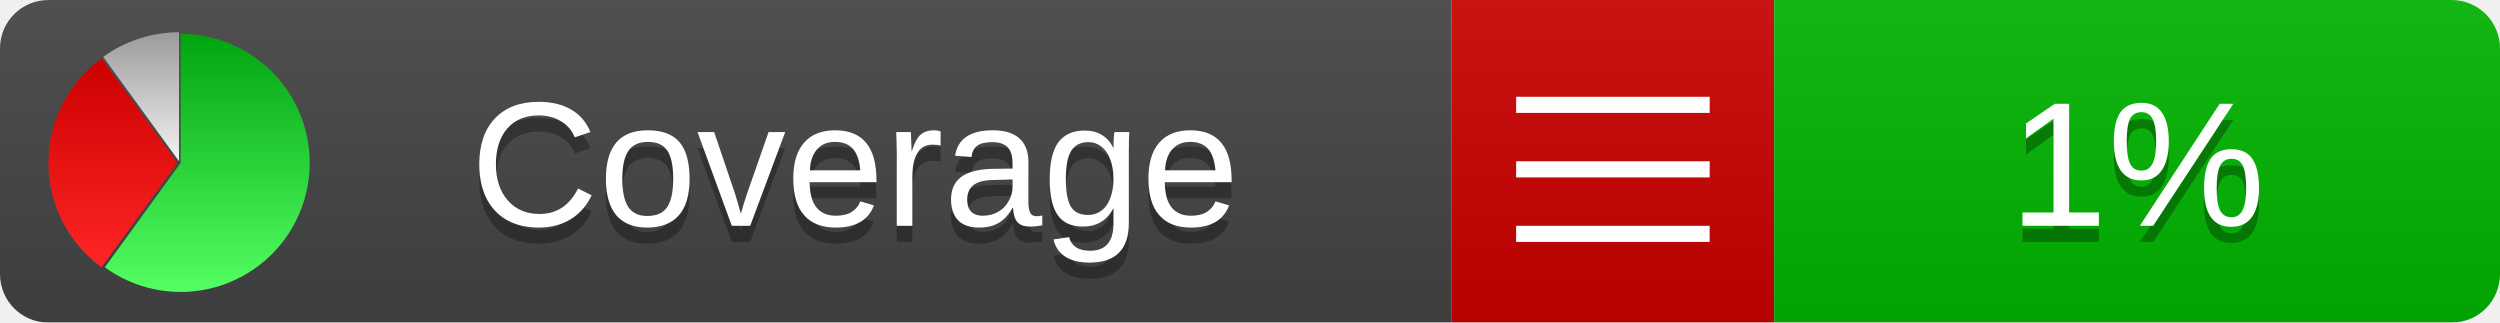
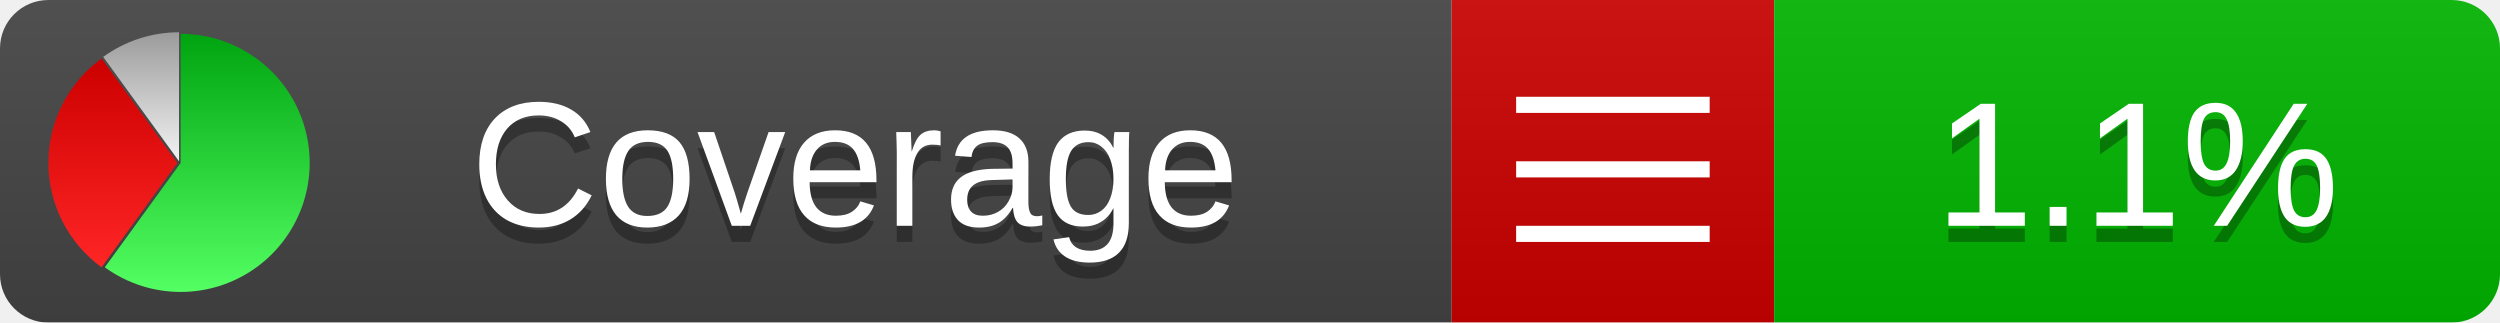
<svg xmlns="http://www.w3.org/2000/svg" xmlns:xlink="http://www.w3.org/1999/xlink" width="155" height="20">
  <style type="text/css">
          
            @keyframes fadeout {
              0 % { visibility: visible; opacity: 1; }
              40% { visibility: visible; opacity: 1; }
              50% { visibility: hidden; opacity: 0; }
              90% { visibility: hidden; opacity: 0; }
              100% { visibility: visible; opacity: 1; }
            }
            @keyframes fadein {
              0% { visibility: hidden; opacity: 0; }
              40% { visibility: hidden; opacity: 0; }
              50% { visibility: visible; opacity: 1; }
              90% { visibility: visible; opacity: 1; }
              100% { visibility: hidden; opacity: 0; }
            }
            .linecoverage {
                animation-duration: 10s;
                animation-name: fadeout;
                animation-iteration-count: infinite;
            }
            .branchcoverage {
                animation-duration: 10s;
                animation-name: fadein;
                animation-iteration-count: infinite;
            }
          
    </style>
  <defs>
    <linearGradient id="gradient" x2="0" y2="100%">
      <stop offset="0" stop-color="#bbb" stop-opacity=".1" />
      <stop offset="1" stop-opacity=".1" />
    </linearGradient>
    <linearGradient id="green" x2="0" y2="100%">
      <stop offset="0" stop-color="#00A410" />
      <stop offset="1" stop-color="#53FF63" />
    </linearGradient>
    <linearGradient id="red" x2="0" y2="100%">
      <stop offset="0" stop-color="#C00" />
      <stop offset="1" stop-color="#FF2525" />
    </linearGradient>
    <linearGradient id="gray" x2="0" y2="100%">
      <stop offset="0" stop-color="#9B9B9B" />
      <stop offset="1" stop-color="#F3F3F3" />
    </linearGradient>
    <mask id="mask">
      <rect width="155" height="20" rx="3" fill="#fff" />
    </mask>
    <g id="icon">
      <path style="fill:url(#green);" d="M205,202.5 l0,-200 a200,200 0 1,1 -117.558,361.803 z" />
      <path style="fill:url(#red);" d="M200,202.5 l-117.558,161.803 a200,200 0 0,1 0,-323.607 z" />
      <path style="fill:url(#gray);" d="M202.5,200 l-117.558,-161.803 a200,200 0 0,1 117.558,-38.196 z" />
    </g>
  </defs>
  <g mask="url(#mask)">
    <rect x="0" y="0" width="90" height="20" fill="#444" />
    <rect x="90" y="0" width="20" height="20" fill="#c00" />
    <rect x="110" y="0" width="45" height="20" fill="#00B600" />
    <rect x="0" y="0" width="155" height="20" fill="url(#gradient)" />
  </g>
  <g>
    <path class="" stroke="#fff" d="M94 6.5 h12 M94 10.5 h12 M94 14.5 h12" />
  </g>
  <g fill="#fff" text-anchor="middle" font-family="Verdana,Arial,Geneva,sans-serif" font-size="11">
    <a xlink:href="https://github.com/danielpalme/ReportGenerator" target="_top">
      <use xlink:href="#icon" transform="translate(3,2) scale(.04)" />
    </a>
    <text x="53" y="15" fill="#010101" fill-opacity=".3">Coverage</text>
    <text x="53" y="14" fill="#fff">Coverage</text>
-     <text class="" x="132.5" y="15" fill="#010101" fill-opacity=".3">1%</text>
-     <text class="" x="132.5" y="14">1%</text>
+     <text class="" x="132.5" y="15" fill="#010101" fill-opacity=".3">1.1%</text>
+     <text class="" x="132.5" y="14">1.1%</text>
  </g>
  <g>
    <rect class="" x="90" y="0" width="65" height="20" fill-opacity="0" />
  </g>
</svg>
